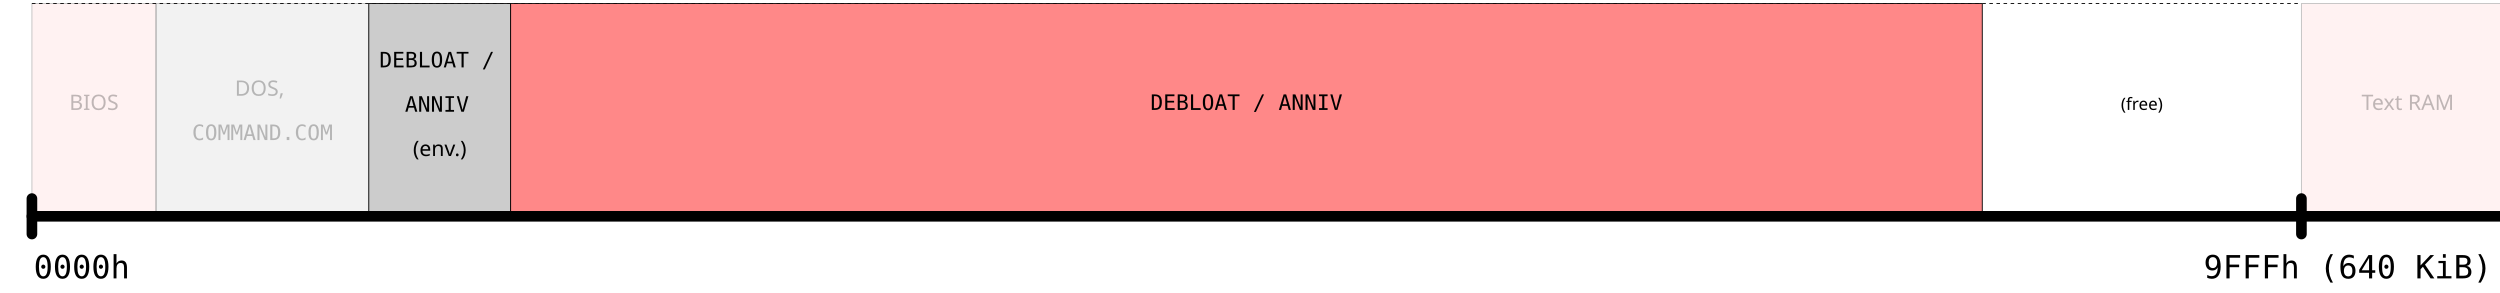
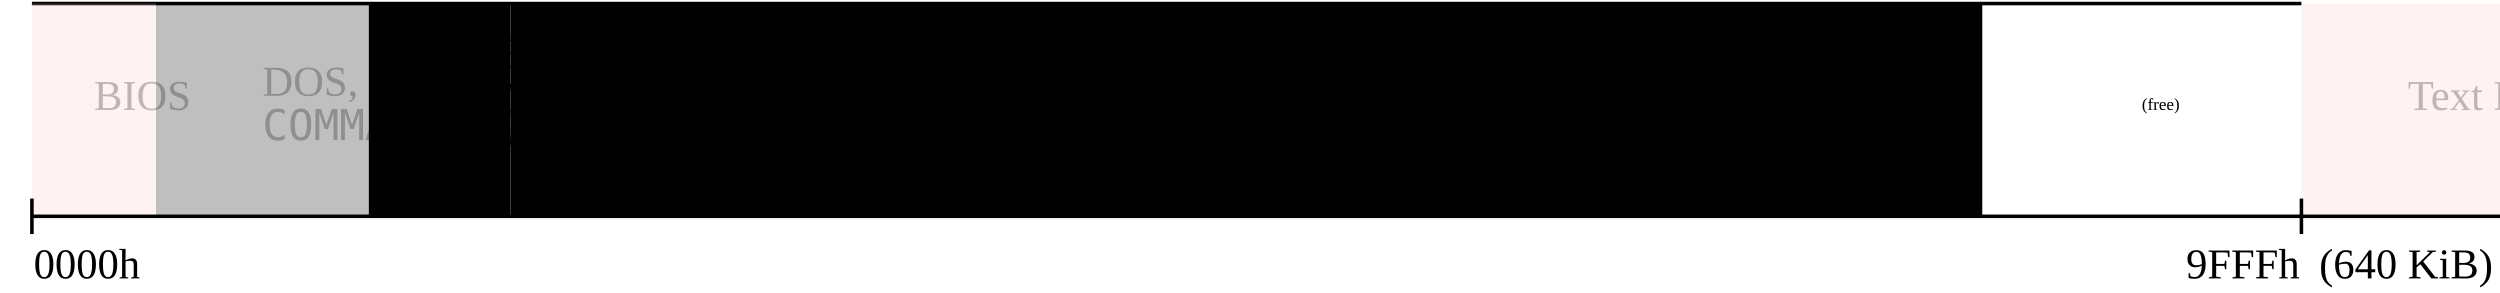
- <svg xmlns="http://www.w3.org/2000/svg" viewBox="-9 -1 705 82.5">
-   <style type="text/css">
- 		text {
- 			font-family: sans-serif;
- 			line-height: 125%;
- 			text-anchor: middle;
- 			font-size: 0.5em;
- 		}
- 		text.label {
- 			alignment-baseline: middle;
- 		}
- 		.label.binary {
- 			font-family: monospace;
- 		}
- 		text.number {
- 			font-family: monospace;
- 			font-size: 0.75em;
- 		}
- 		path {
- 			stroke-linecap: round;
- 			stroke-width: 3;
- 		}
- 		.heap {
- 			stroke-linecap: round;
- 			stroke-width: 2;
- 		}
- 		path.alloc {
- 			stroke: black;
- 			fill: #ccc;
- 			stroke-width: .25;
- 		}
- 		path.alloc.th01 {
- 			stroke: black;
- 			fill: #f88;
- 			stroke-width: .25;
- 		}
- 		line.alloc.free {
- 			stroke-width: .25;
- 			stroke-dasharray: 1;
- 		}
- 		path.alloc.fixed {
- 			fill: #fcc;
- 		}
- 		</style>
+ <svg xmlns="http://www.w3.org/2000/svg" xmlns:html="http://www.w3.org/1999/xhtml" viewBox="-9 -1 705 82.5">
+   <html:link rel="stylesheet" href="/static/heap.css" type="text/css" />
  <line class="alloc free" x1="0" y1="0" x2="640" y2="0" stroke="#000" />
  <text class="label" x="595" y="30" style="font-size: 0.4em">(free)</text>
  <text class="number" x="0.5" y="77.5" style="text-anchor: start;">0000h</text>
  <text class="number" x="639.5" y="77.5" style="text-anchor: end;">9FFFh</text>
  <text class="number" x="645" y="77.5" style="text-anchor: start;">(640 KiB)</text>
  <path class="alloc fixed" opacity="0.25" fill="#fcc" d="M0 0h 35v 60H 0z" />
  <text class="label" opacity="0.25" x="17.5" y="30">BIOS</text>
  <path class="alloc" opacity="0.25" d="M35 0h 60v 60H 35z" />
  <text class="label" opacity="0.25" x="65" y="26">
    <tspan>DOS,</tspan>
    <tspan font-family="monospace" x="65" dy="12.5">COMMAND.COM</tspan>
  </text>
  <path class="alloc" d="M95 0h 40v 60H 95z" />
  <text class="label" x="115" y="18">
    <tspan class="binary label">DEBLOAT /</tspan>
    <tspan class="binary label" x="115" dy="12.5">ANNIV</tspan>
    <tspan x="115" dy="12.5">(env.)</tspan>
  </text>
-   <path class="alloc th01" d="M135 0h 415v 60H 135z" />
+   <path class="alloc game" d="M135 0h 415v 60H 135z" />
  <text class="binary label" x="342.5" y="30">DEBLOAT / ANNIV</text>
  <path class="alloc fixed" opacity="0.25" fill="#fcc" d="M640 0h 60v 60H 640z" />
  <text class="label" opacity="0.25" x="670" y="30">Text RAM</text>
  <path d="M0 60h700" stroke="#000" />
  <path d="M0 55v10" stroke="#000" />
  <path d="M640 55v10" stroke="#000" />
</svg>
